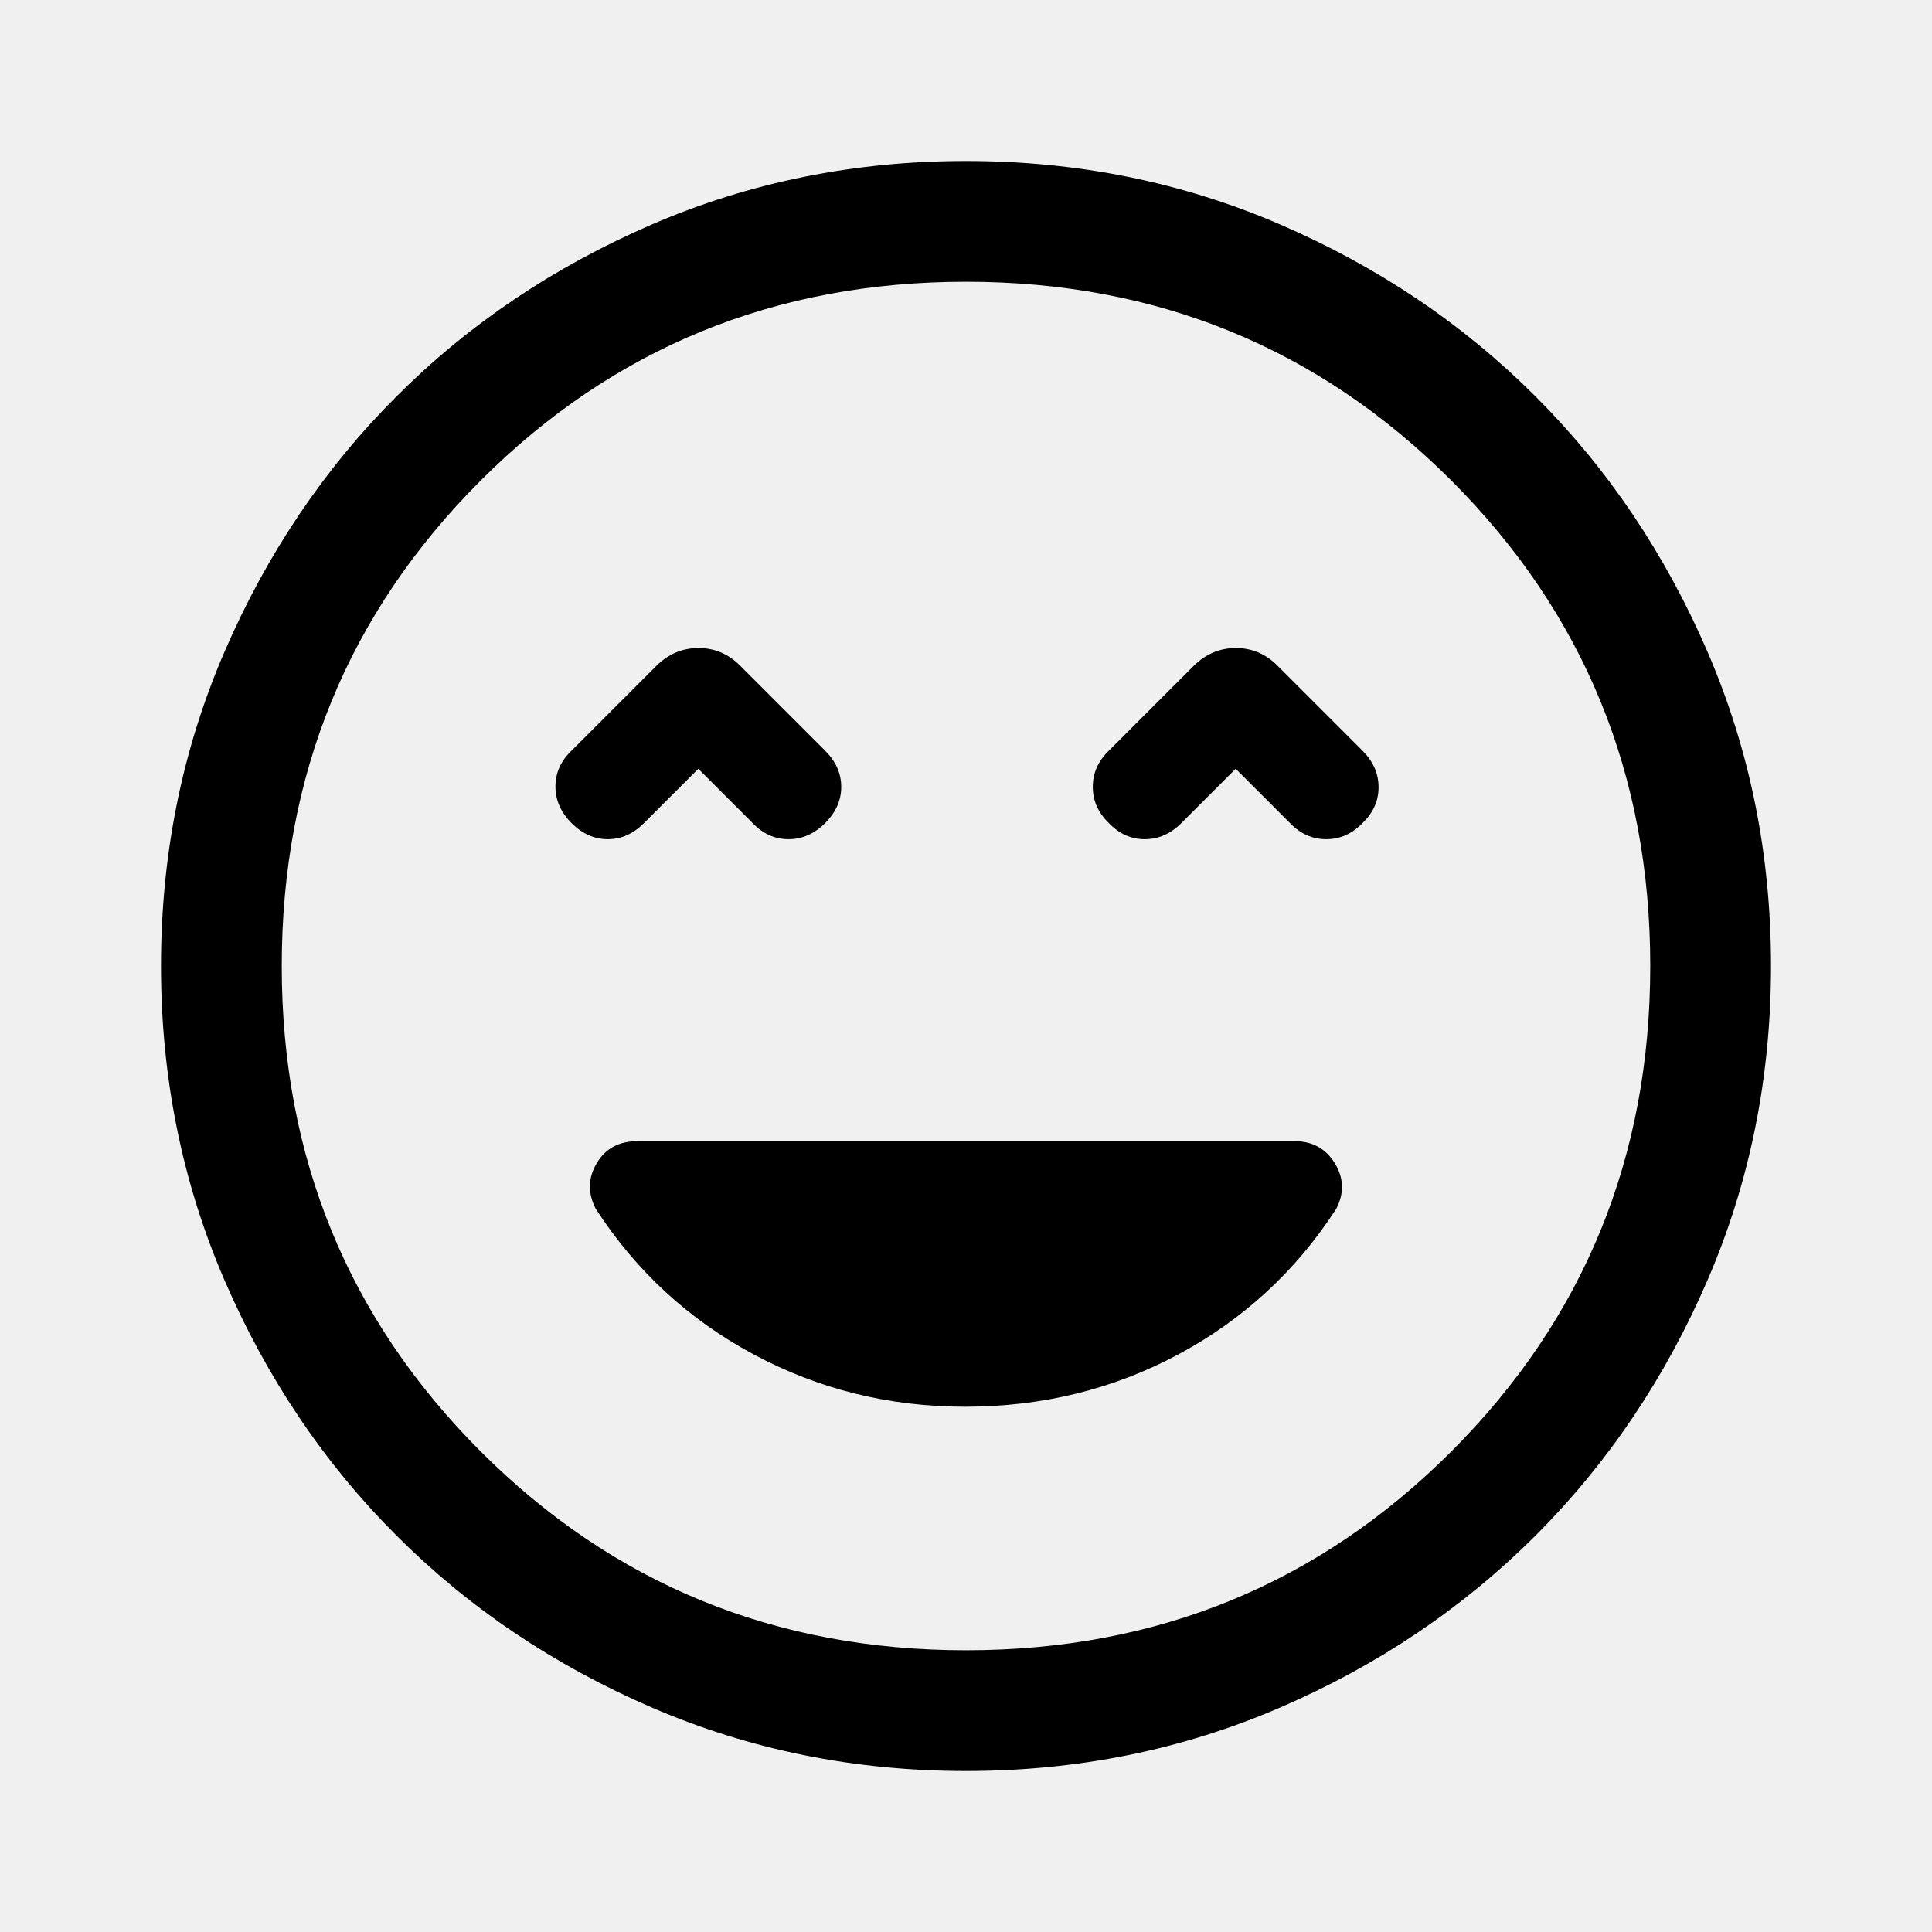
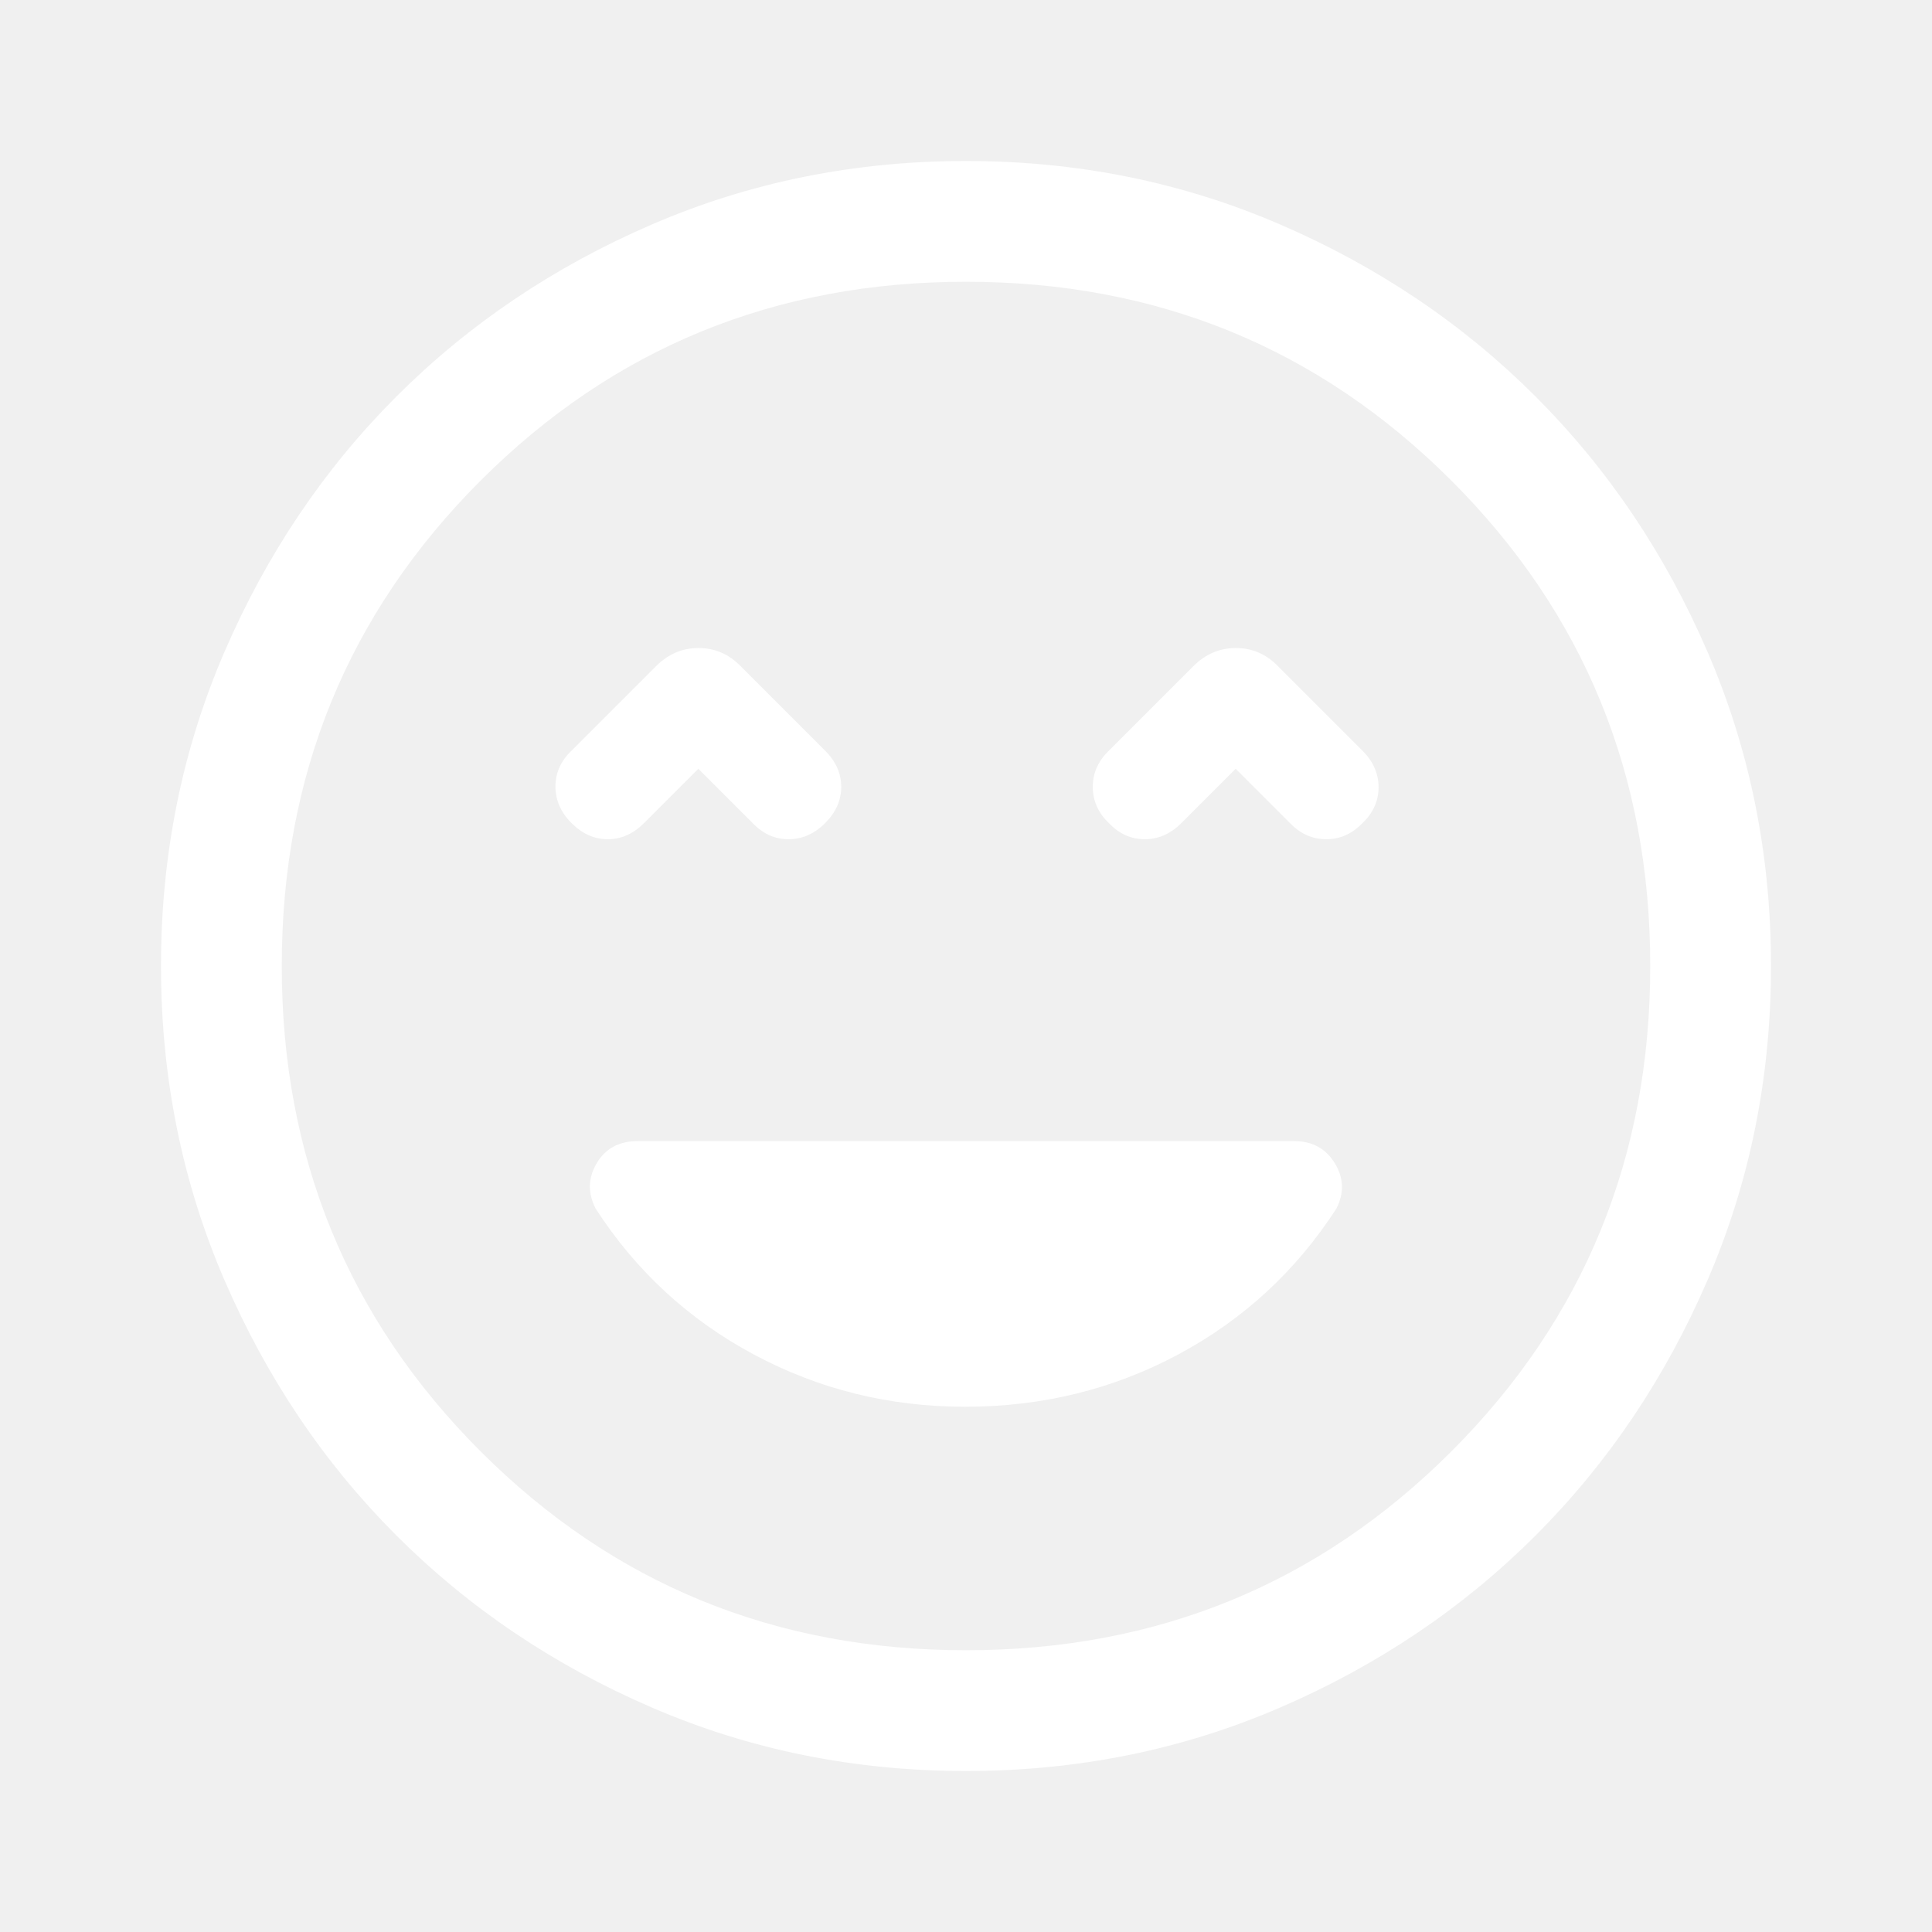
<svg xmlns="http://www.w3.org/2000/svg" height="48" viewBox="0 -960 960 960" width="48">
-   <path d="M479.504-261Q537-261 585.5-287q48.5-26 78.5-72.4 6-11.6-.75-22.6-6.75-11-20.25-11H316.918Q303-393 296.5-382t-.5 22.6q30 46.4 78.5 72.4 48.5 26 105.004 26ZM347-578l27 27q7.636 8 17.818 8Q402-543 410-551q8-8 8-18t-8-18l-42-42q-8.8-9-20.9-9-12.1 0-21.1 9l-42 42q-8 7.636-8 17.818Q276-559 284-551q8 8 18 8t18-8l27-27Zm267 0 27 27q7.714 8 18 8t18-8q8-7.636 8-17.818Q685-579 677-587l-42-42q-8.8-9-20.9-9-12.1 0-21.1 9l-42 42q-8 7.714-8 18t8 18q7.636 8 17.818 8Q579-543 587-551l27-27ZM480-80q-83 0-156-31.5T197-197q-54-54-85.5-127T80-480q0-83 31.5-156T197-763q54-54 127-85.5T480-880q83 0 156 31.5T763-763q54 54 85.5 127T880-480q0 83-31.5 156T763-197q-54 54-127 85.5T480-80Zm0-400Zm0 340q142.375 0 241.188-98.812Q820-337.625 820-480t-98.812-241.188Q622.375-820 480-820t-241.188 98.812Q140-622.375 140-480t98.812 241.188Q337.625-140 480-140Z" />
+   <path fill="#fff" d="M479.504-261Q537-261 585.5-287q48.5-26 78.5-72.4 6-11.6-.75-22.6-6.75-11-20.25-11H316.918Q303-393 296.5-382t-.5 22.6q30 46.4 78.5 72.4 48.5 26 105.004 26ZM347-578l27 27q7.636 8 17.818 8Q402-543 410-551q8-8 8-18t-8-18l-42-42q-8.8-9-20.9-9-12.1 0-21.1 9l-42 42q-8 7.636-8 17.818Q276-559 284-551q8 8 18 8t18-8l27-27Zm267 0 27 27q7.714 8 18 8t18-8q8-7.636 8-17.818Q685-579 677-587l-42-42q-8.8-9-20.9-9-12.1 0-21.1 9l-42 42q-8 7.714-8 18t8 18q7.636 8 17.818 8Q579-543 587-551l27-27ZM480-80q-83 0-156-31.5T197-197q-54-54-85.5-127T80-480q0-83 31.5-156T197-763q54-54 127-85.5T480-880q83 0 156 31.5T763-763q54 54 85.5 127T880-480q0 83-31.5 156T763-197q-54 54-127 85.5T480-80Zm0-400Zm0 340q142.375 0 241.188-98.812Q820-337.625 820-480t-98.812-241.188Q622.375-820 480-820t-241.188 98.812Q140-622.375 140-480t98.812 241.188Q337.625-140 480-140Z" />
</svg>
